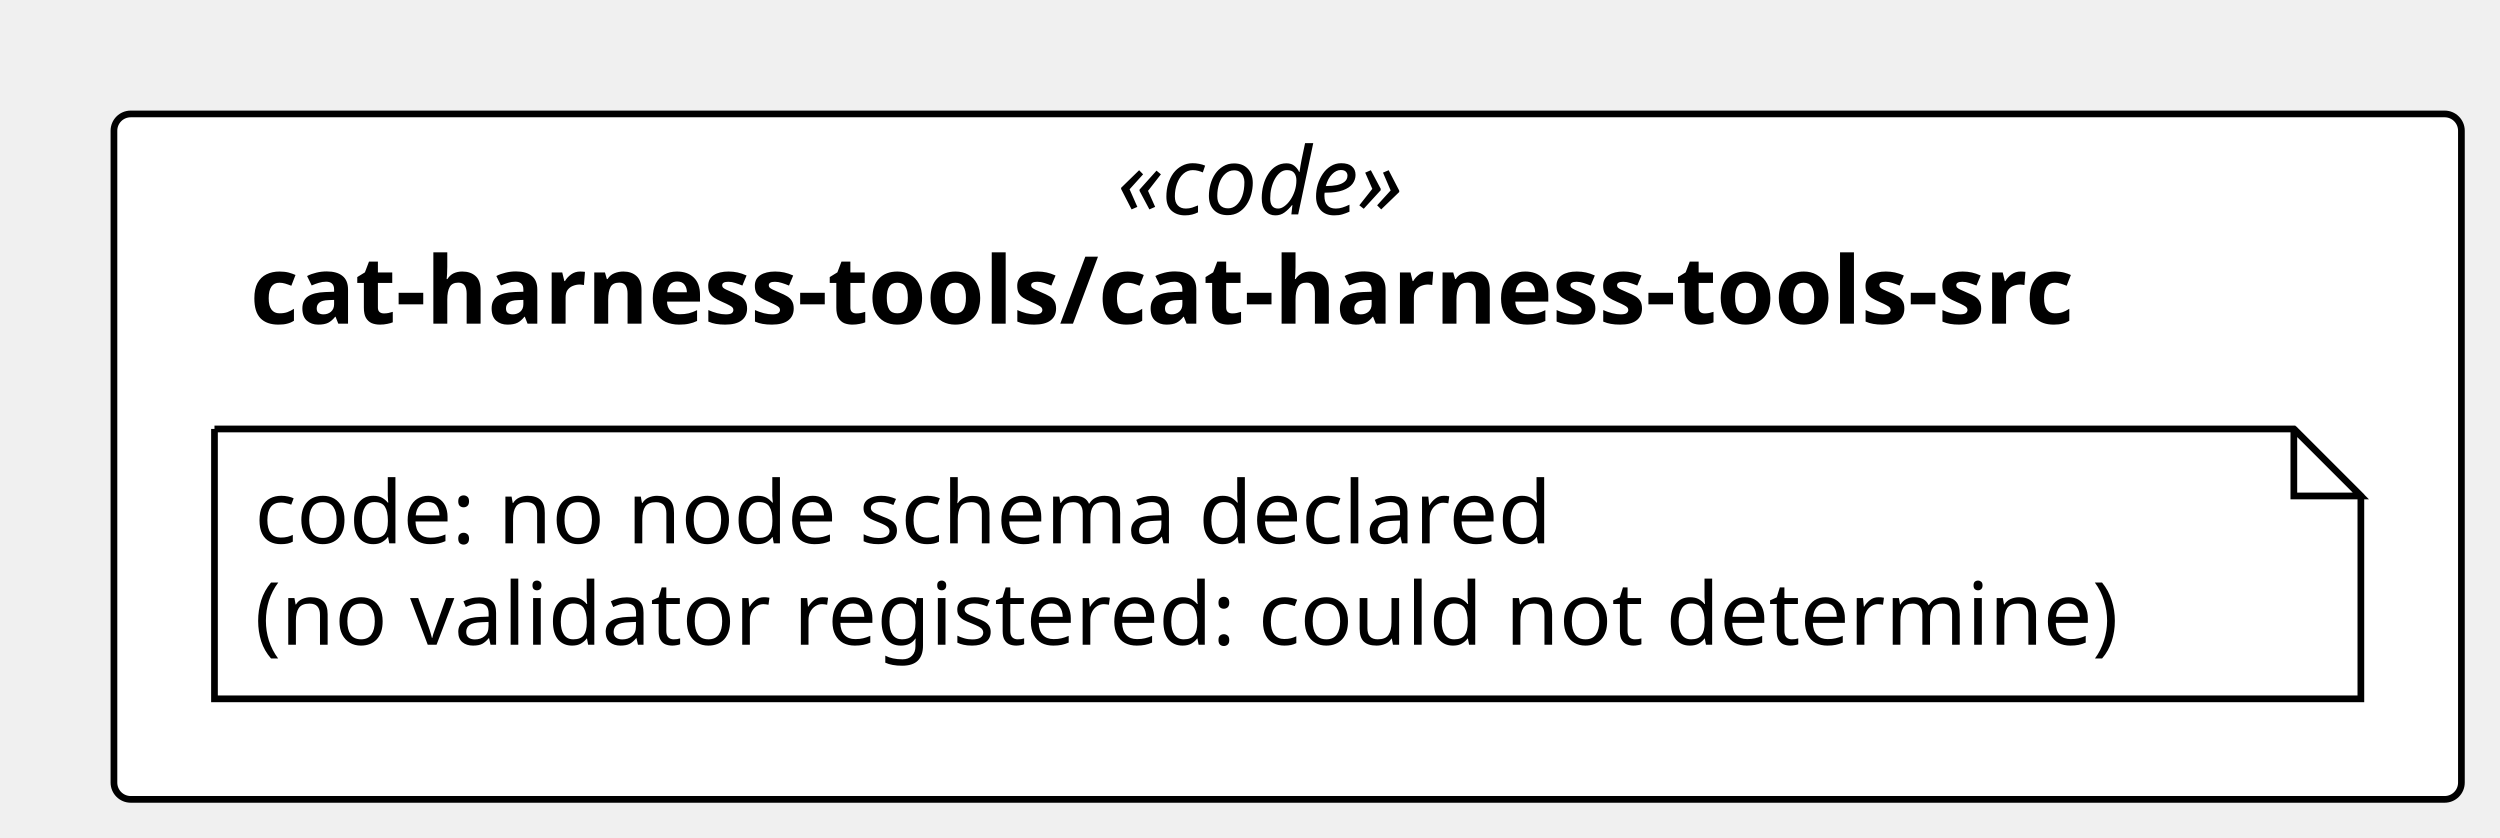
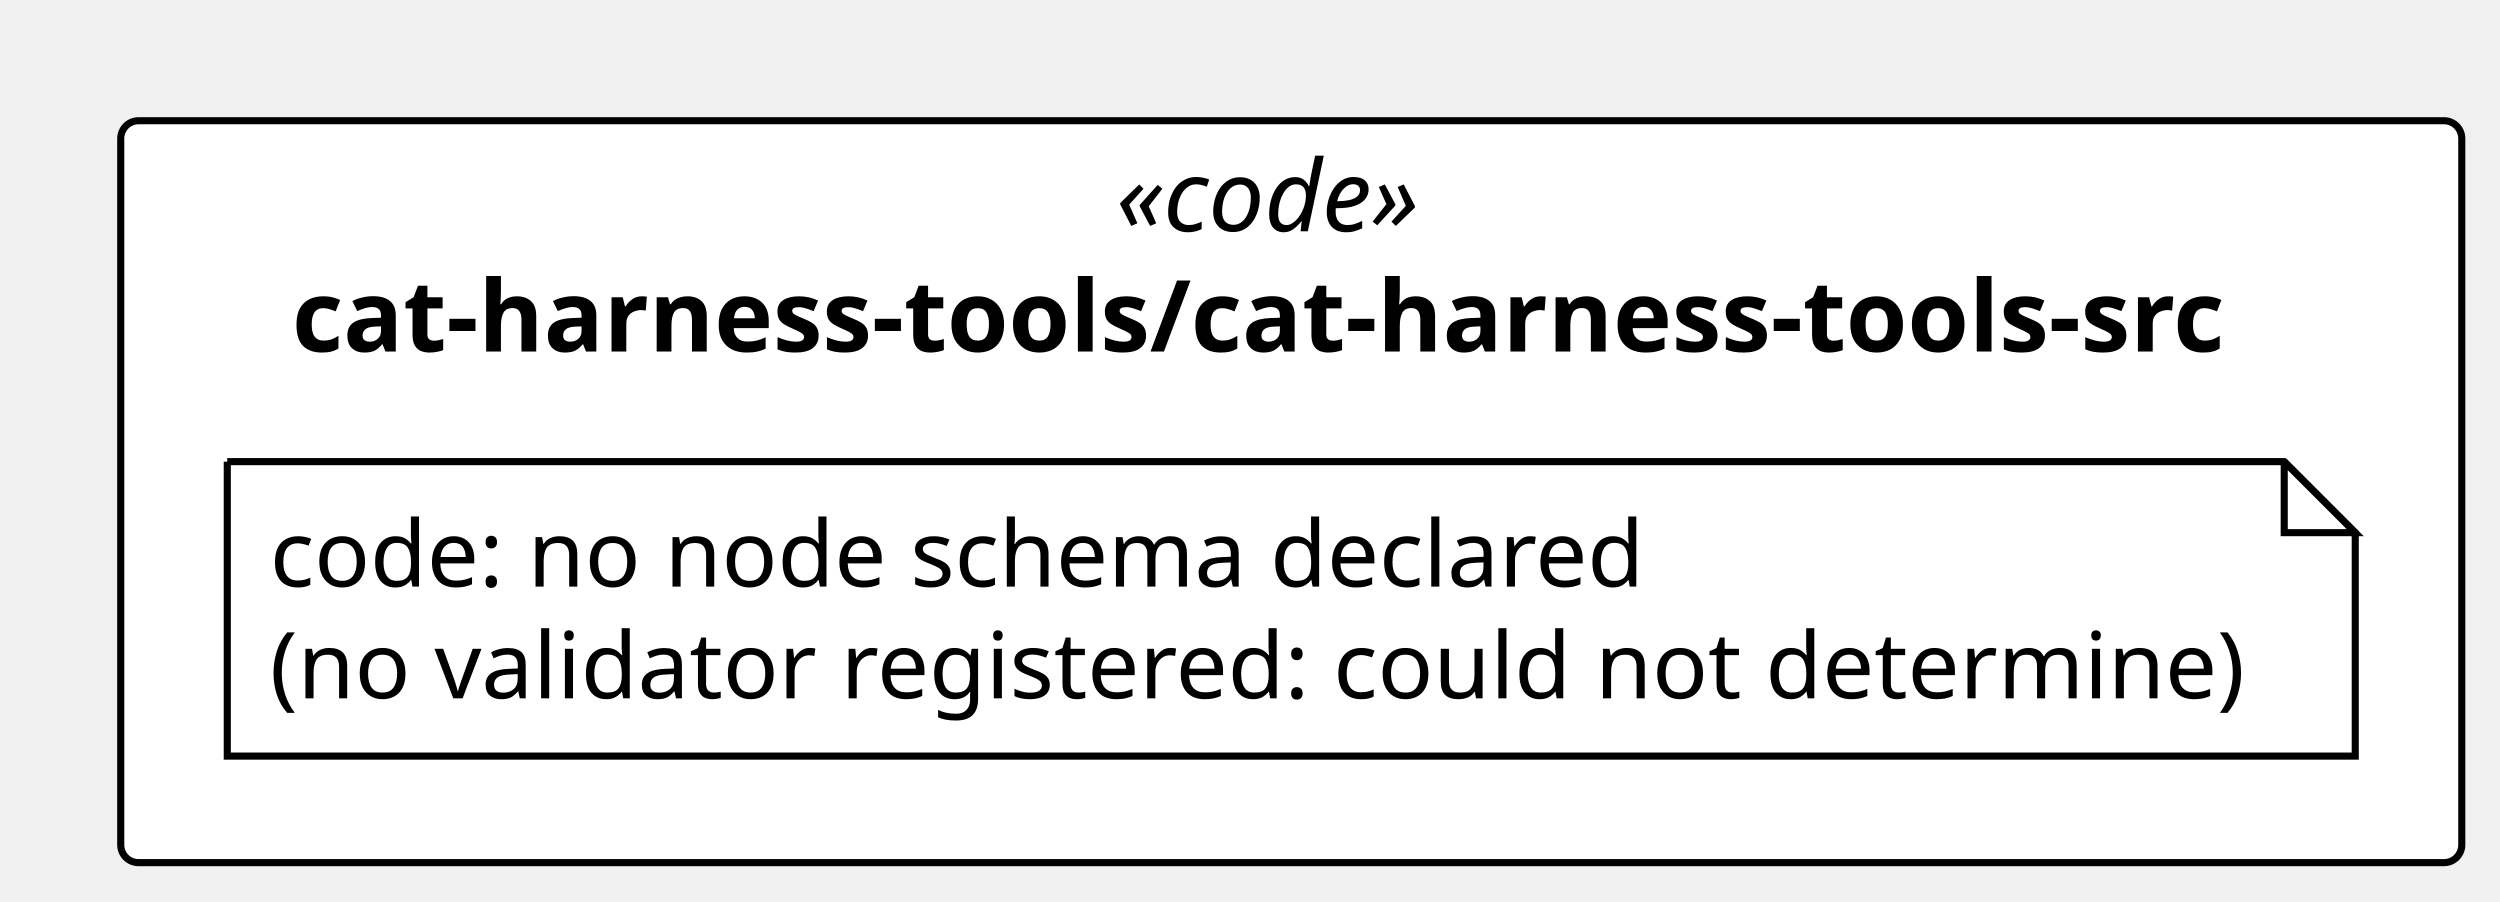
- <svg xmlns="http://www.w3.org/2000/svg" contentStyleType="text/css" height="125px" preserveAspectRatio="none" style="width:373px;height:125px;background:#FFFFFF;" version="1.1" viewBox="0 0 373 125" width="373px" zoomAndPan="magnify">
+ <svg xmlns="http://www.w3.org/2000/svg" contentStyleType="text/css" height="127px" preserveAspectRatio="none" style="width:352px;height:127px;background:#FFFFFF;" version="1.1" viewBox="0 0 352 127" width="352px" zoomAndPan="magnify">
  <defs />
  <g>
-     <rect fill="#FFFFFF" height="102.266" rx="2.5" ry="2.5" style="stroke:#000000;stroke-width:1.0;" width="350.241" x="17" y="17" />
-     <text fill="#000000" font-family="Verdana" font-size="14" font-style="italic" lengthAdjust="spacing" textLength="50.894" x="166.674" y="31.995">«code»</text>
-     <text fill="#000000" font-family="Verdana" font-size="14" font-weight="bold" lengthAdjust="spacing" textLength="309.593" x="37.324" y="48.292">cat-harness-tools/cat-harness-tools-src</text>
+     <rect fill="#FFFFFF" height="104.459" rx="2.5" ry="2.5" style="stroke:#000000;stroke-width:1.0;" width="329.618" x="17" y="17" />
+     <text fill="#000000" font-family="Verdana" font-size="14" font-style="italic" lengthAdjust="spacing" textLength="49.362" x="157.128" y="32.562">«code»</text>
+     <text fill="#000000" font-family="Verdana" font-size="14" font-weight="bold" lengthAdjust="spacing" textLength="281.374" x="41.122" y="49.502">cat-harness-tools/cat-harness-tools-src</text>
    <g id="elem_n_cat_harness_tools_cat_harness_tools_src_code">
-       <path d="M32,64 L32,104.266 L352.241,104.266 L352.241,74 L342.241,64 L32,64 " fill="#FFFFFF" style="stroke:#000000;stroke-width:1.0;" />
-       <path d="M342.241,64 L342.241,74 L352.241,74 L342.241,64 " fill="#FFFFFF" style="stroke:#000000;stroke-width:1.0;" />
-       <text fill="#000000" font-family="Verdana" font-size="13" lengthAdjust="spacing" textLength="208.254" x="38" y="81.067">code: no node schema declared</text>
-       <text fill="#000000" font-family="Verdana" font-size="13" lengthAdjust="spacing" textLength="299.241" x="38" y="96.2">(no validator registered: could not determine)</text>
+       <path d="M32,65 L32,106.459 L331.618,106.459 L331.618,75 L321.618,65 L32,65 " fill="#FFFFFF" style="stroke:#000000;stroke-width:1.0;" />
+       <path d="M321.618,65 L321.618,75 L331.618,75 L321.618,65 " fill="#FFFFFF" style="stroke:#000000;stroke-width:1.0;" />
+       <text fill="#000000" font-family="Verdana" font-size="13" lengthAdjust="spacing" textLength="197.71" x="38" y="82.594">code: no node schema declared</text>
+       <text fill="#000000" font-family="Verdana" font-size="13" lengthAdjust="spacing" textLength="278.618" x="38" y="98.323">(no validator registered: could not determine)</text>
    </g>
  </g>
</svg>
